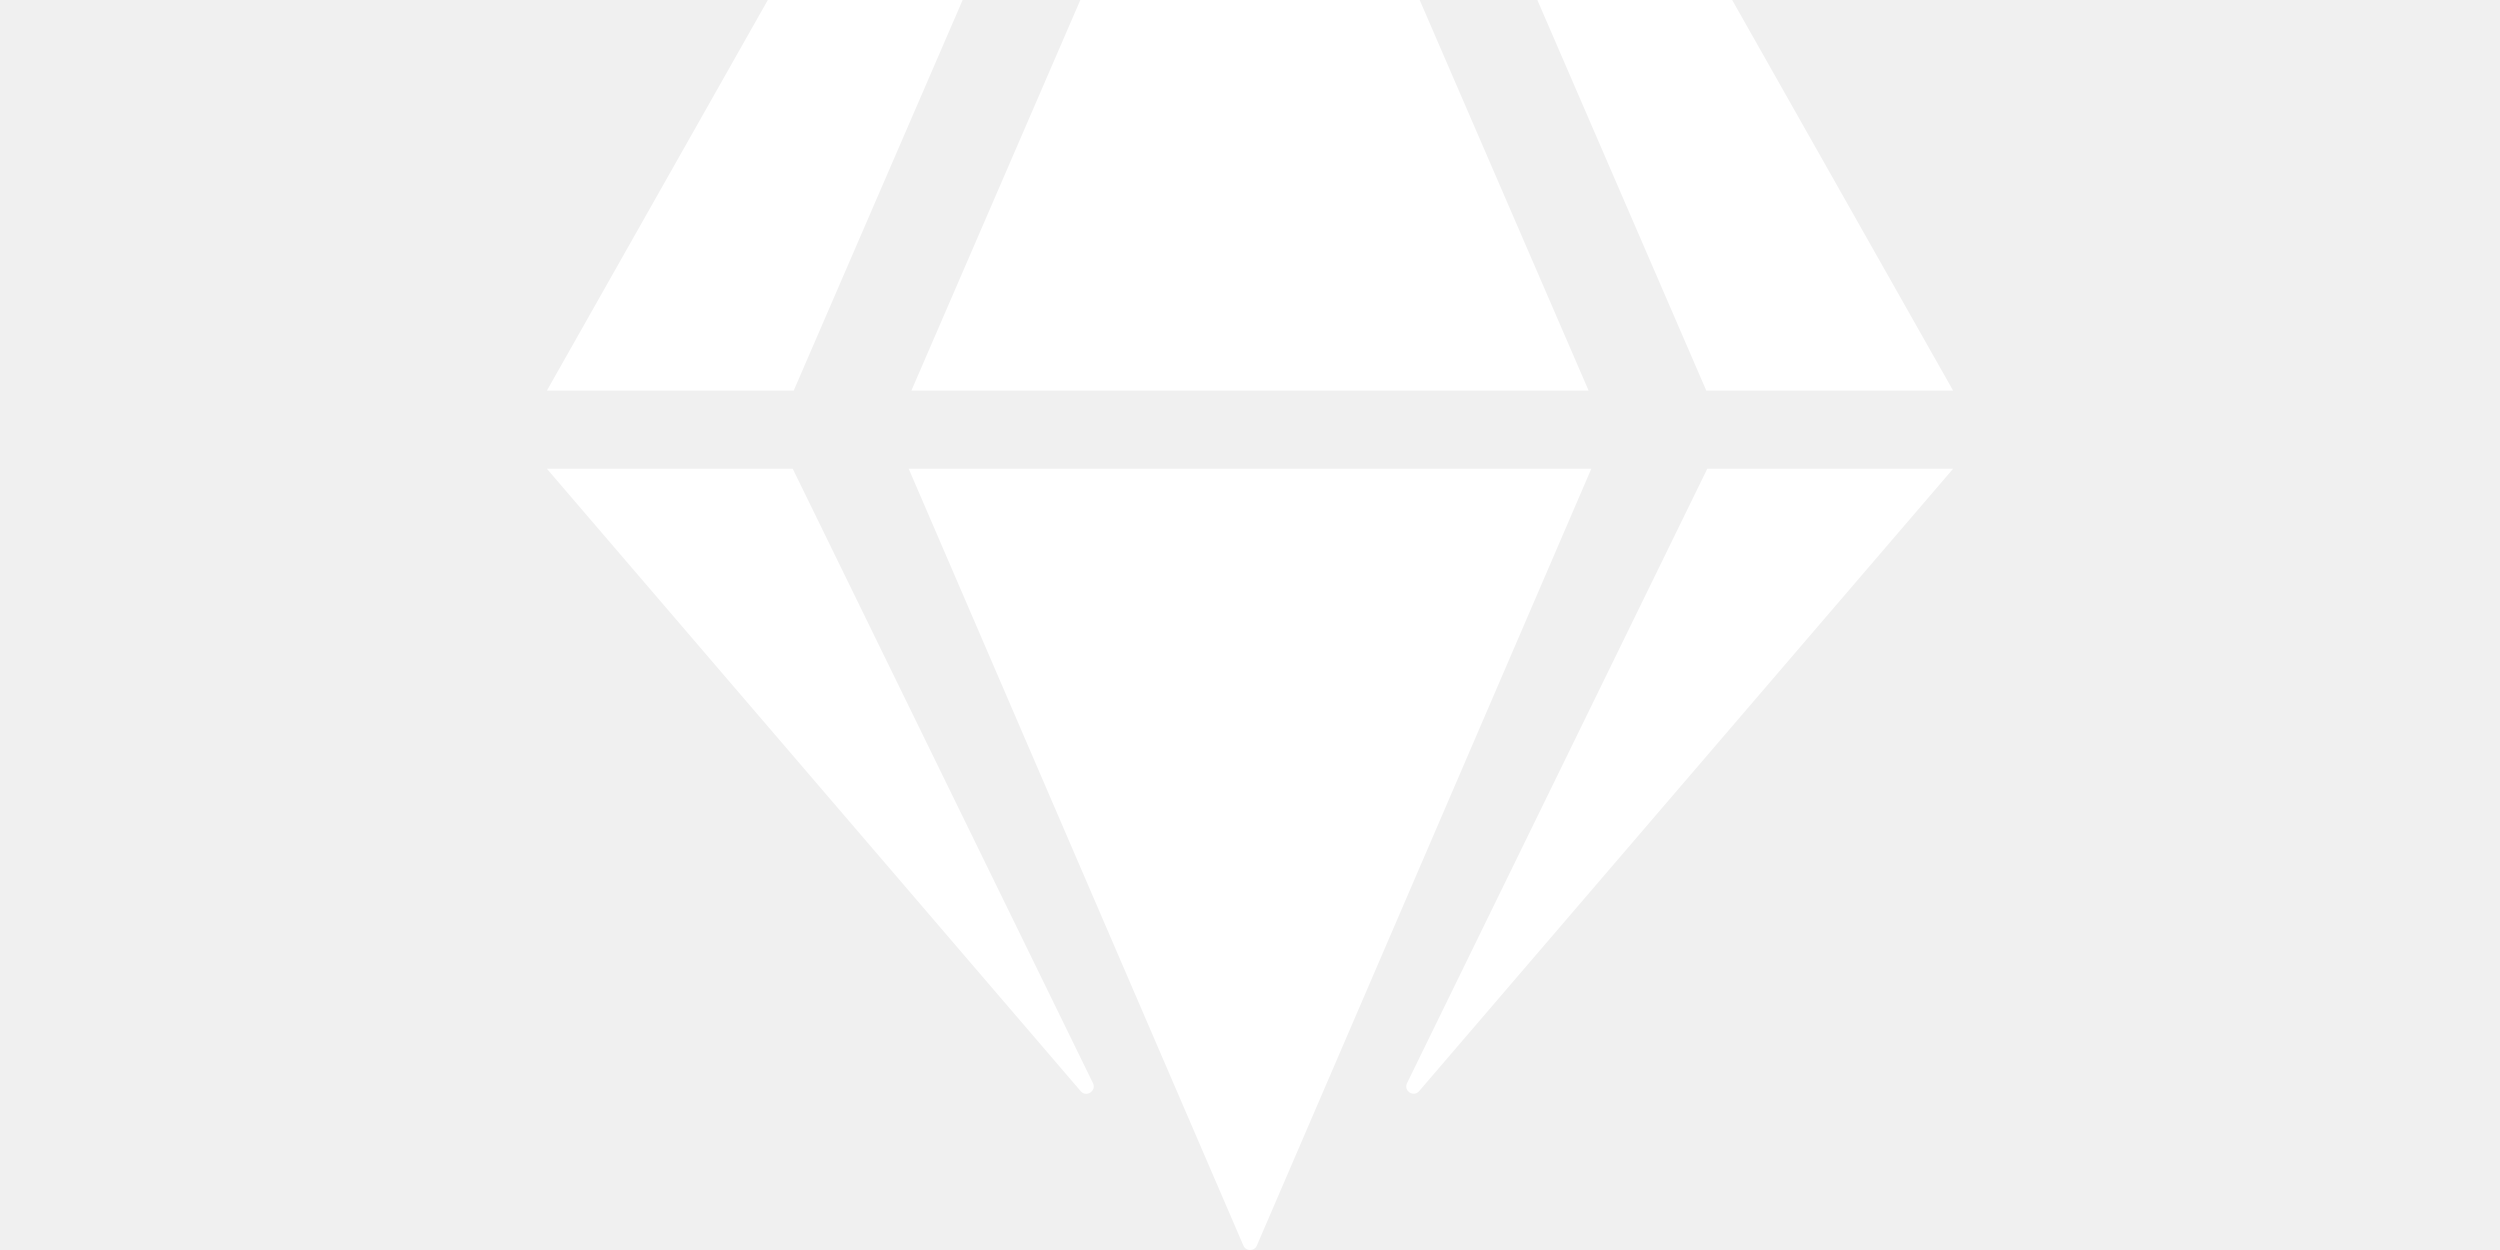
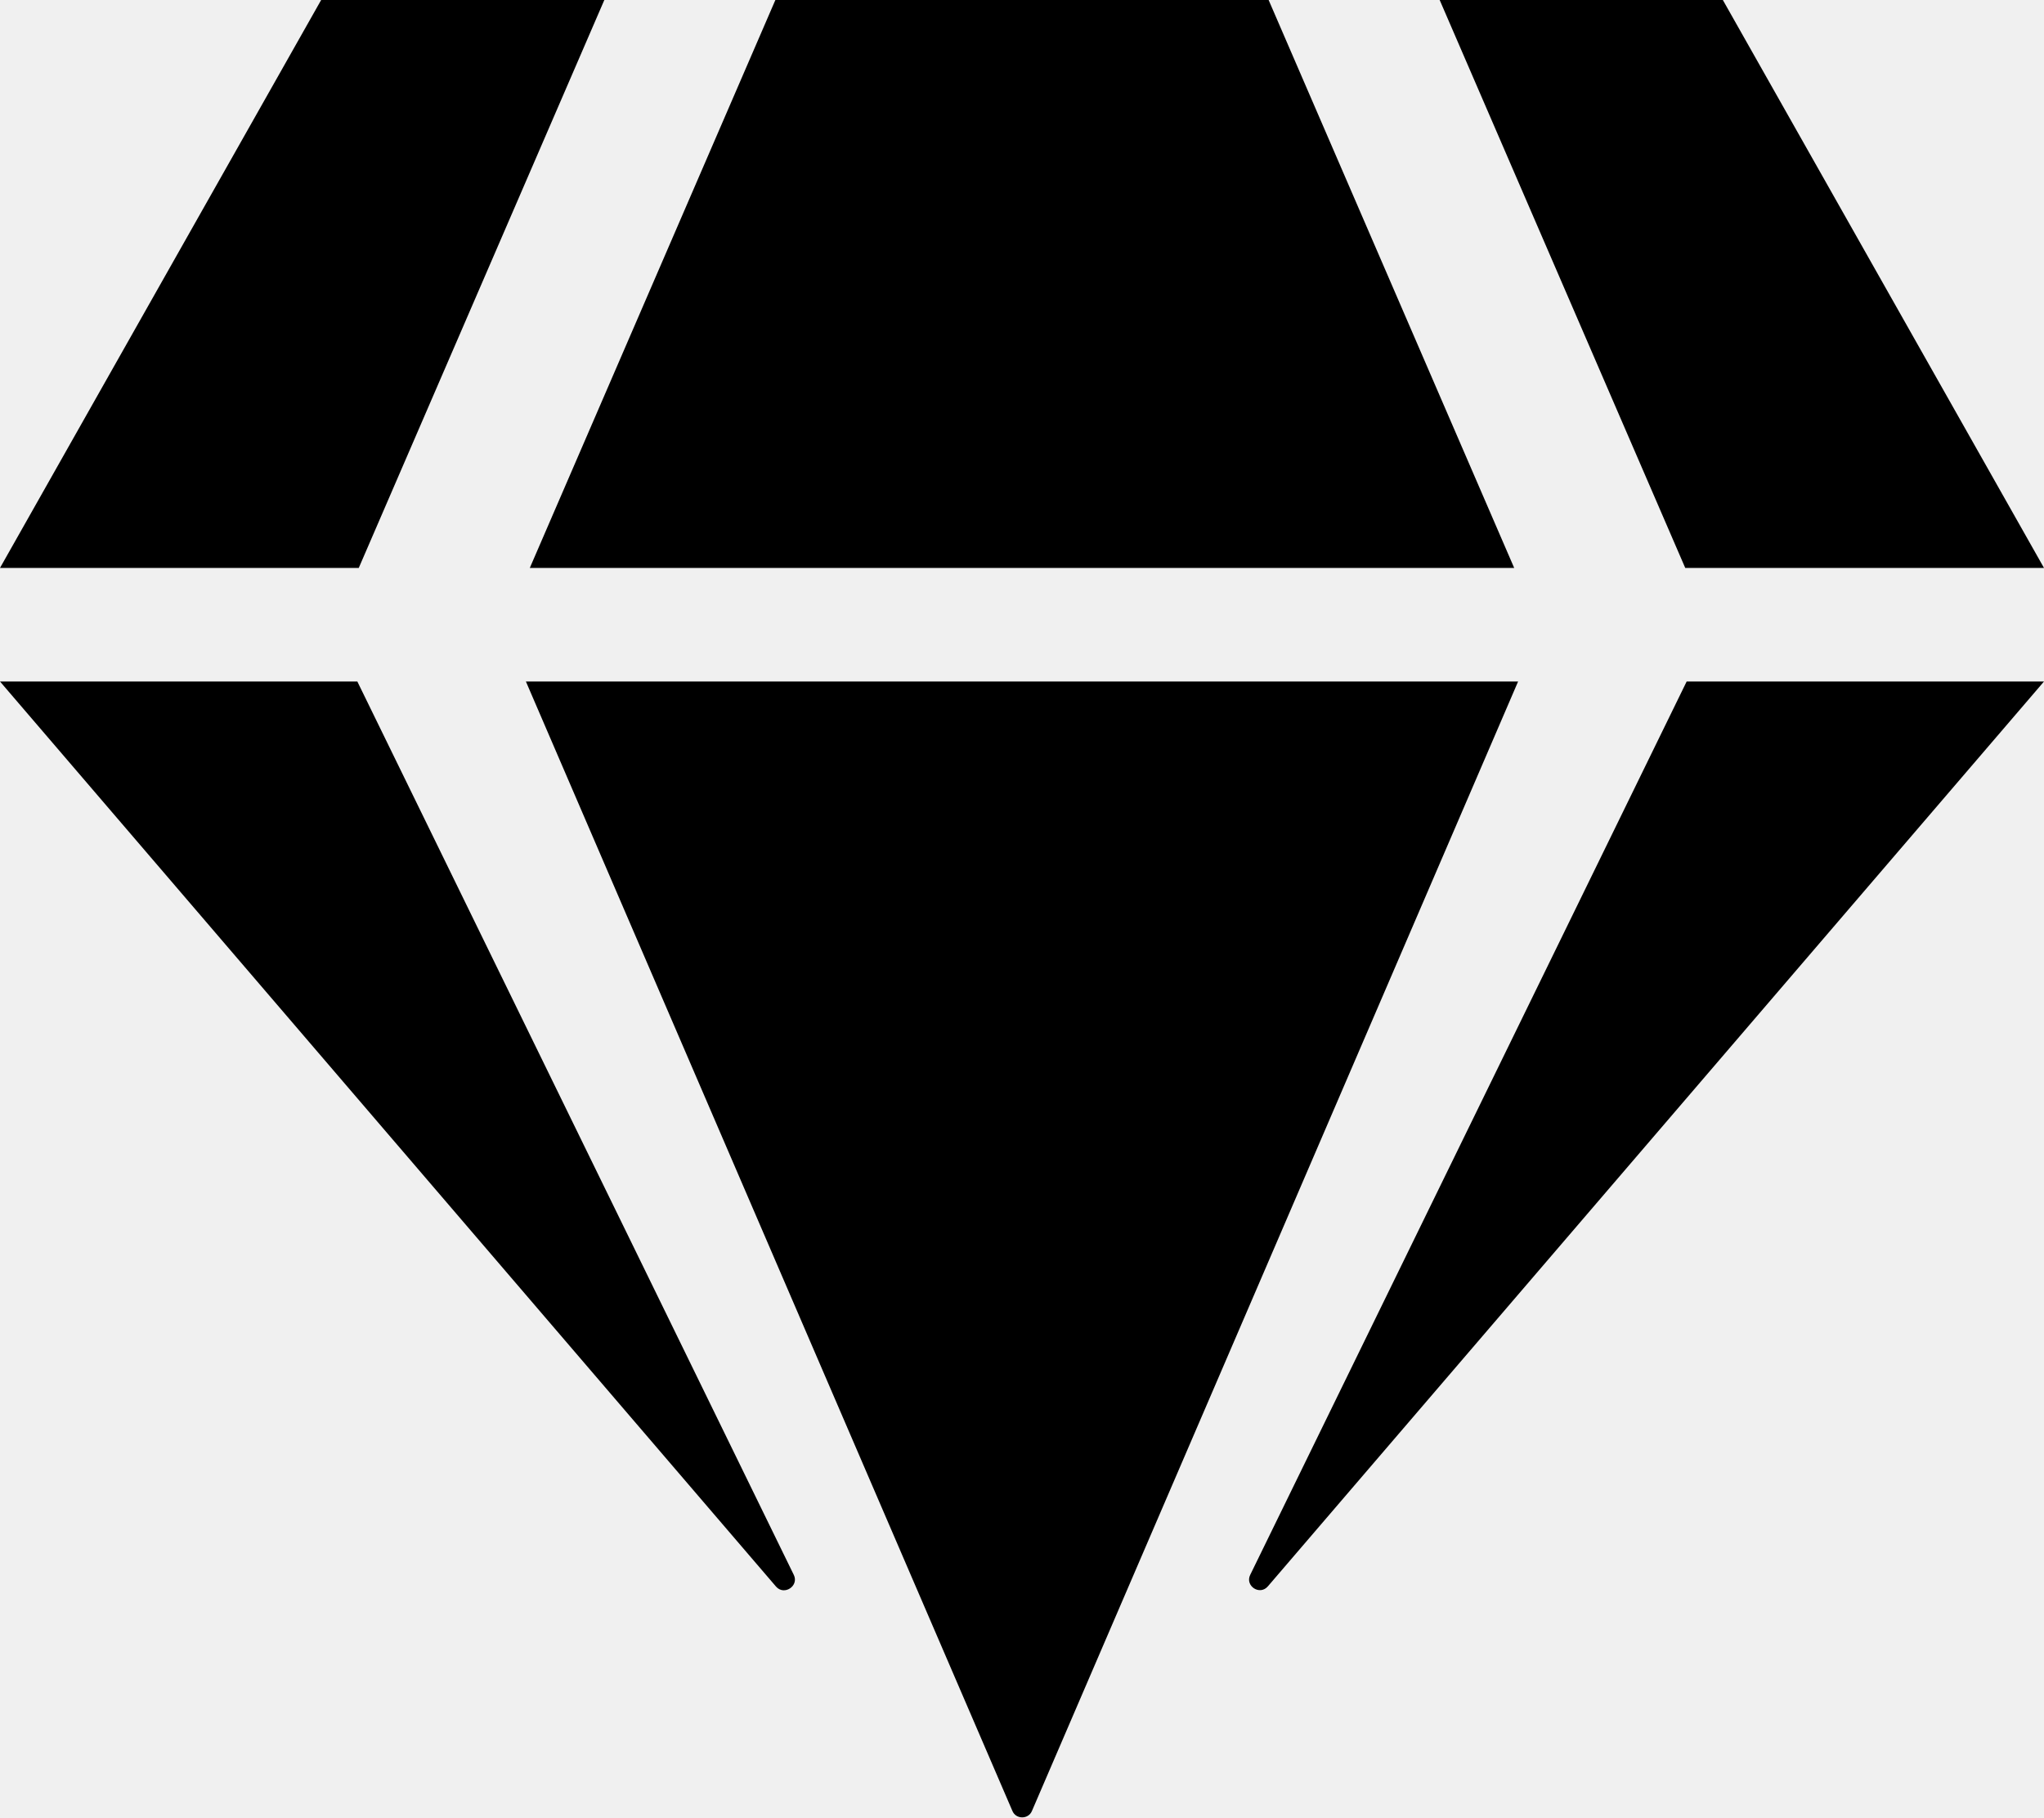
- <svg xmlns="http://www.w3.org/2000/svg" id="sapphire-design" aria-hidden="true" focusable="false" data-prefix="fas" data-icon="gem" class="svg-inline--fa fa-gem fa-w-18" role="img" viewBox="0 0 576 512" width="50" height="25">
-   <path fill="white" d="M485.5 0L576 160H474.9L405.7 0h79.8zm-128 0l69.2 160H149.3L218.5 0h139zm-267 0h79.8l-69.2 160H0L90.5 0zM0 192h100.7l123 251.7c1.5 3.1-2.7 5.9-5 3.3L0 192zm148.2 0h279.6l-137 318.2c-1 2.4-4.5 2.4-5.5 0L148.2 192zm204.1 251.7l123-251.7H576L357.3 446.9c-2.3 2.7-6.5-.1-5-3.2z" />
+ <svg xmlns="http://www.w3.org/2000/svg" id="sapphire-design" aria-hidden="true" focusable="false" data-prefix="fas" data-icon="gem" class="svg-inline--fa fa-gem fa-w-18" role="img" viewBox="0 0 576 512">
+   <path d="M485.5 0L576 160H474.9L405.7 0h79.8zm-128 0l69.2 160H149.3L218.5 0h139zm-267 0h79.8l-69.2 160H0L90.5 0zM0 192h100.7l123 251.7c1.5 3.1-2.7 5.9-5 3.3L0 192zm148.2 0h279.6l-137 318.2c-1 2.4-4.5 2.4-5.5 0L148.2 192zm204.1 251.7l123-251.7H576L357.3 446.9c-2.3 2.7-6.5-.1-5-3.2z" />
</svg>
